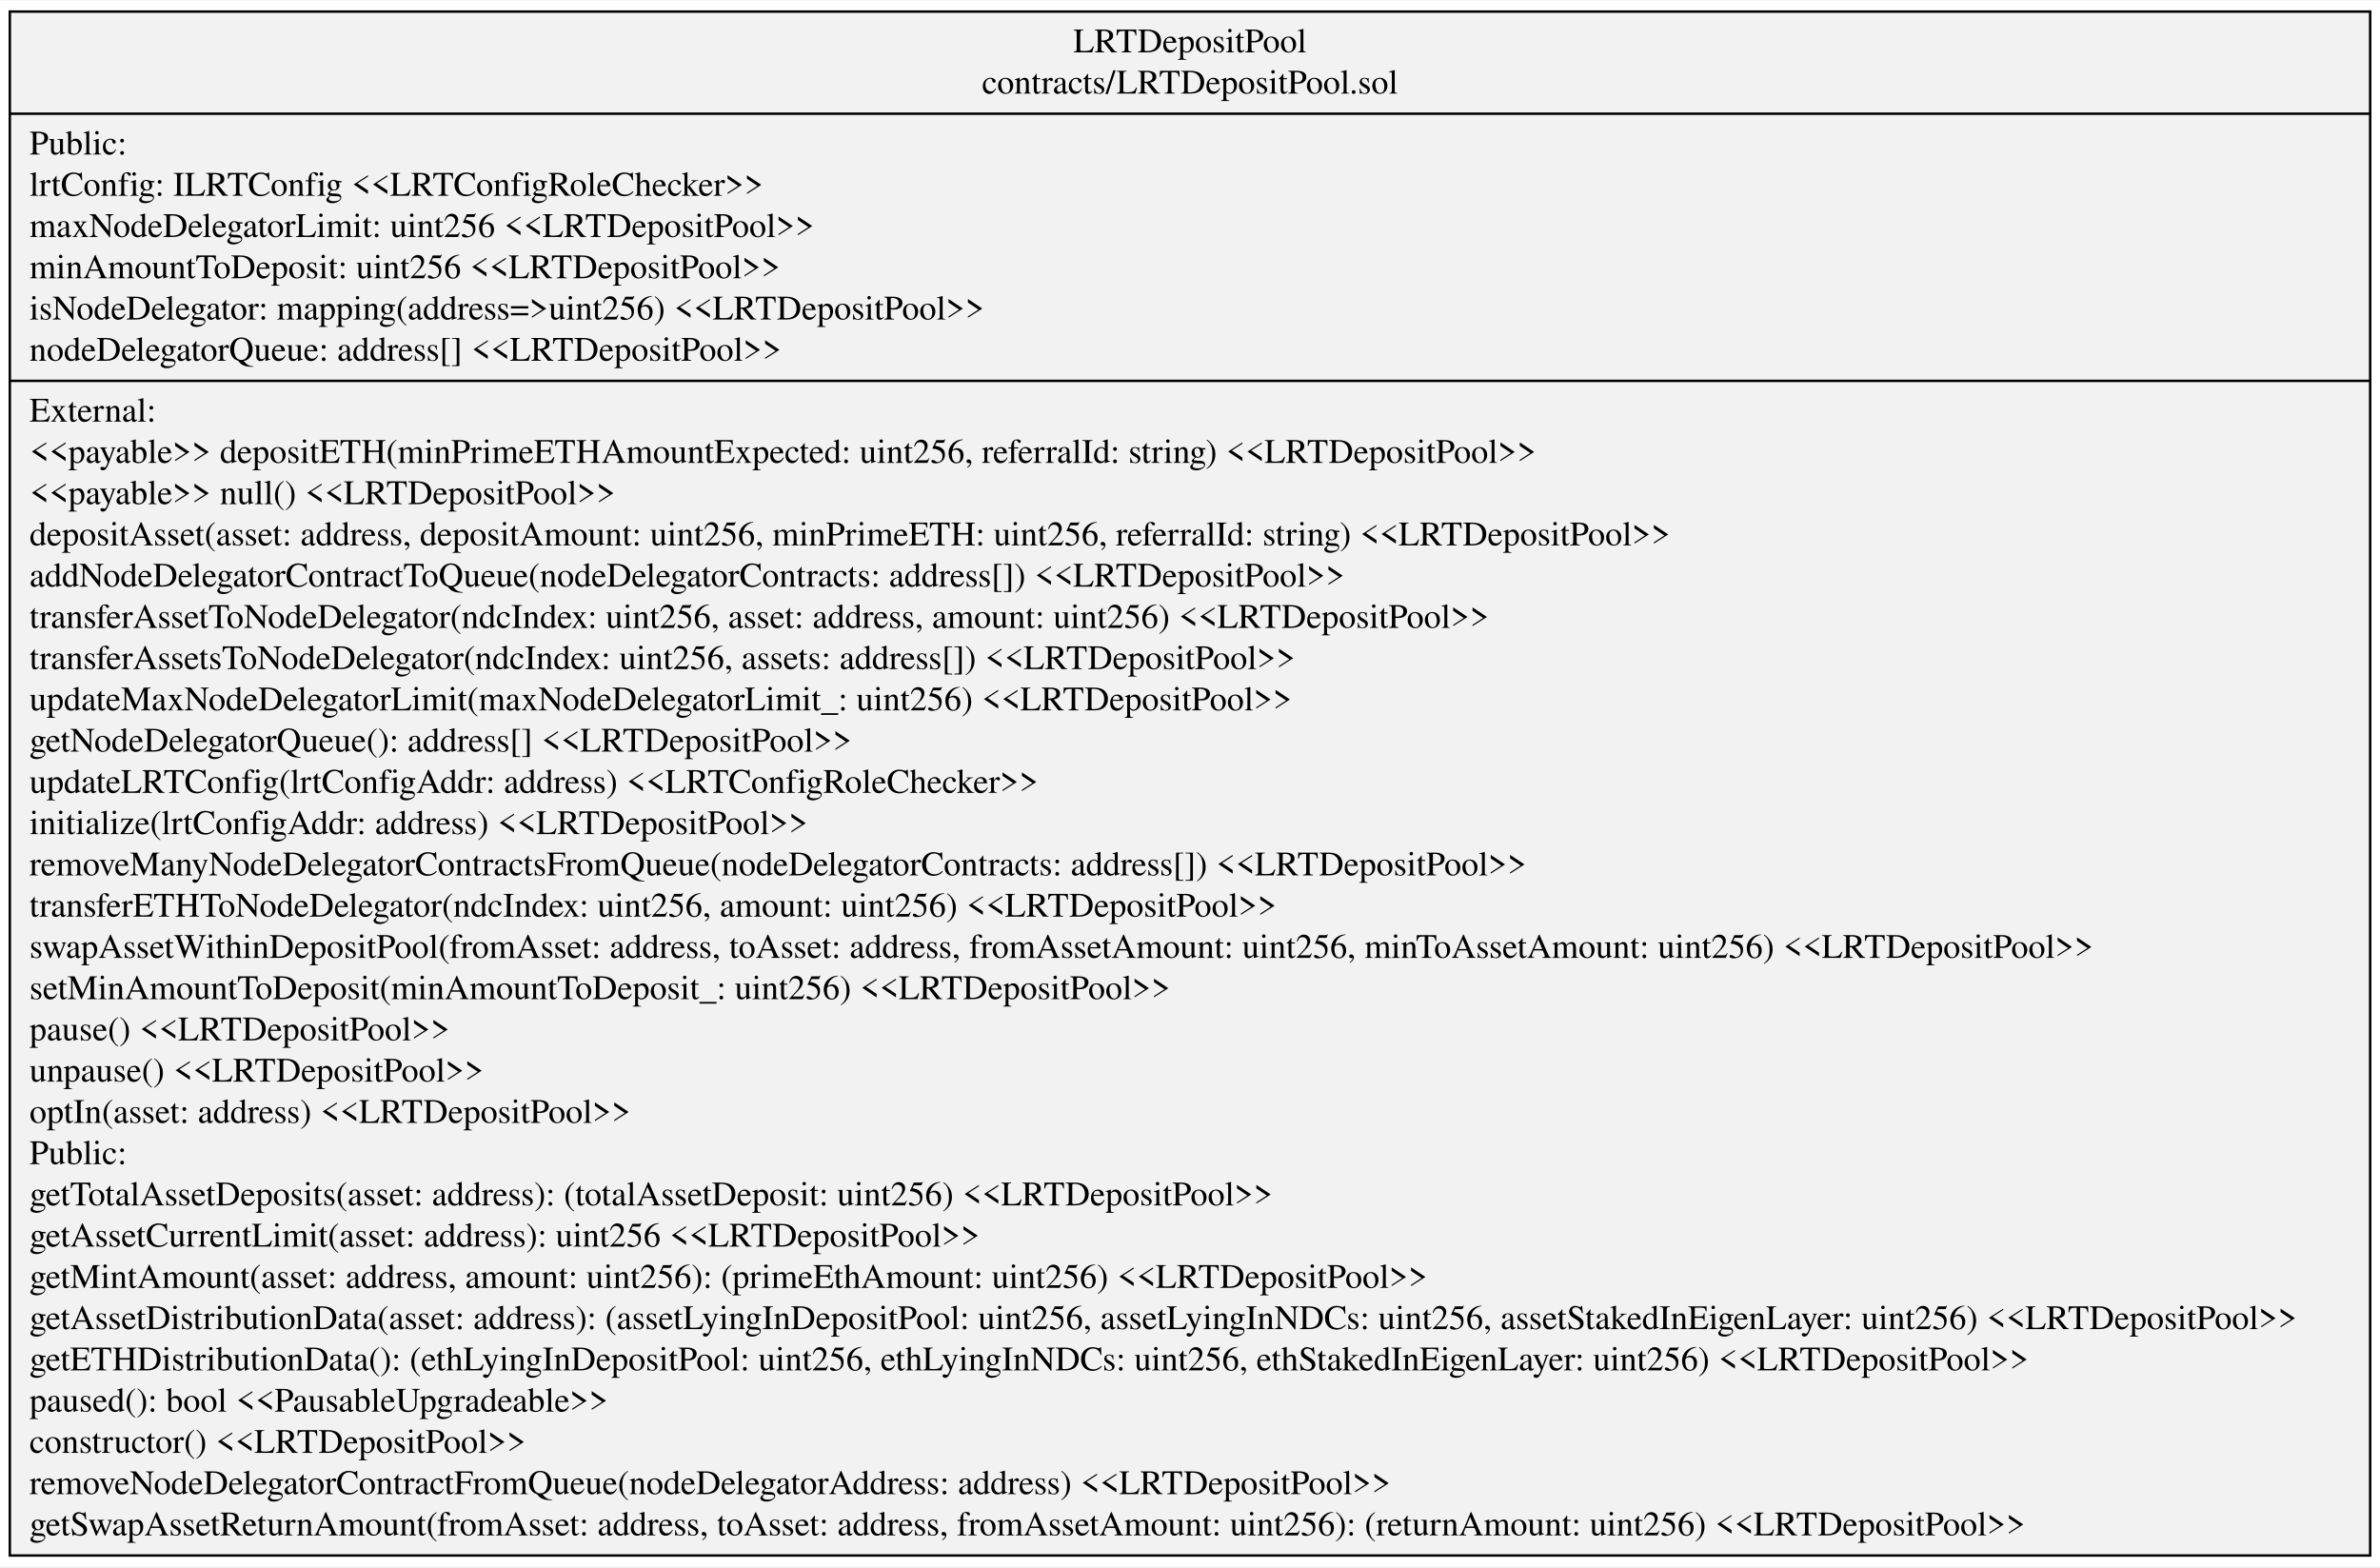
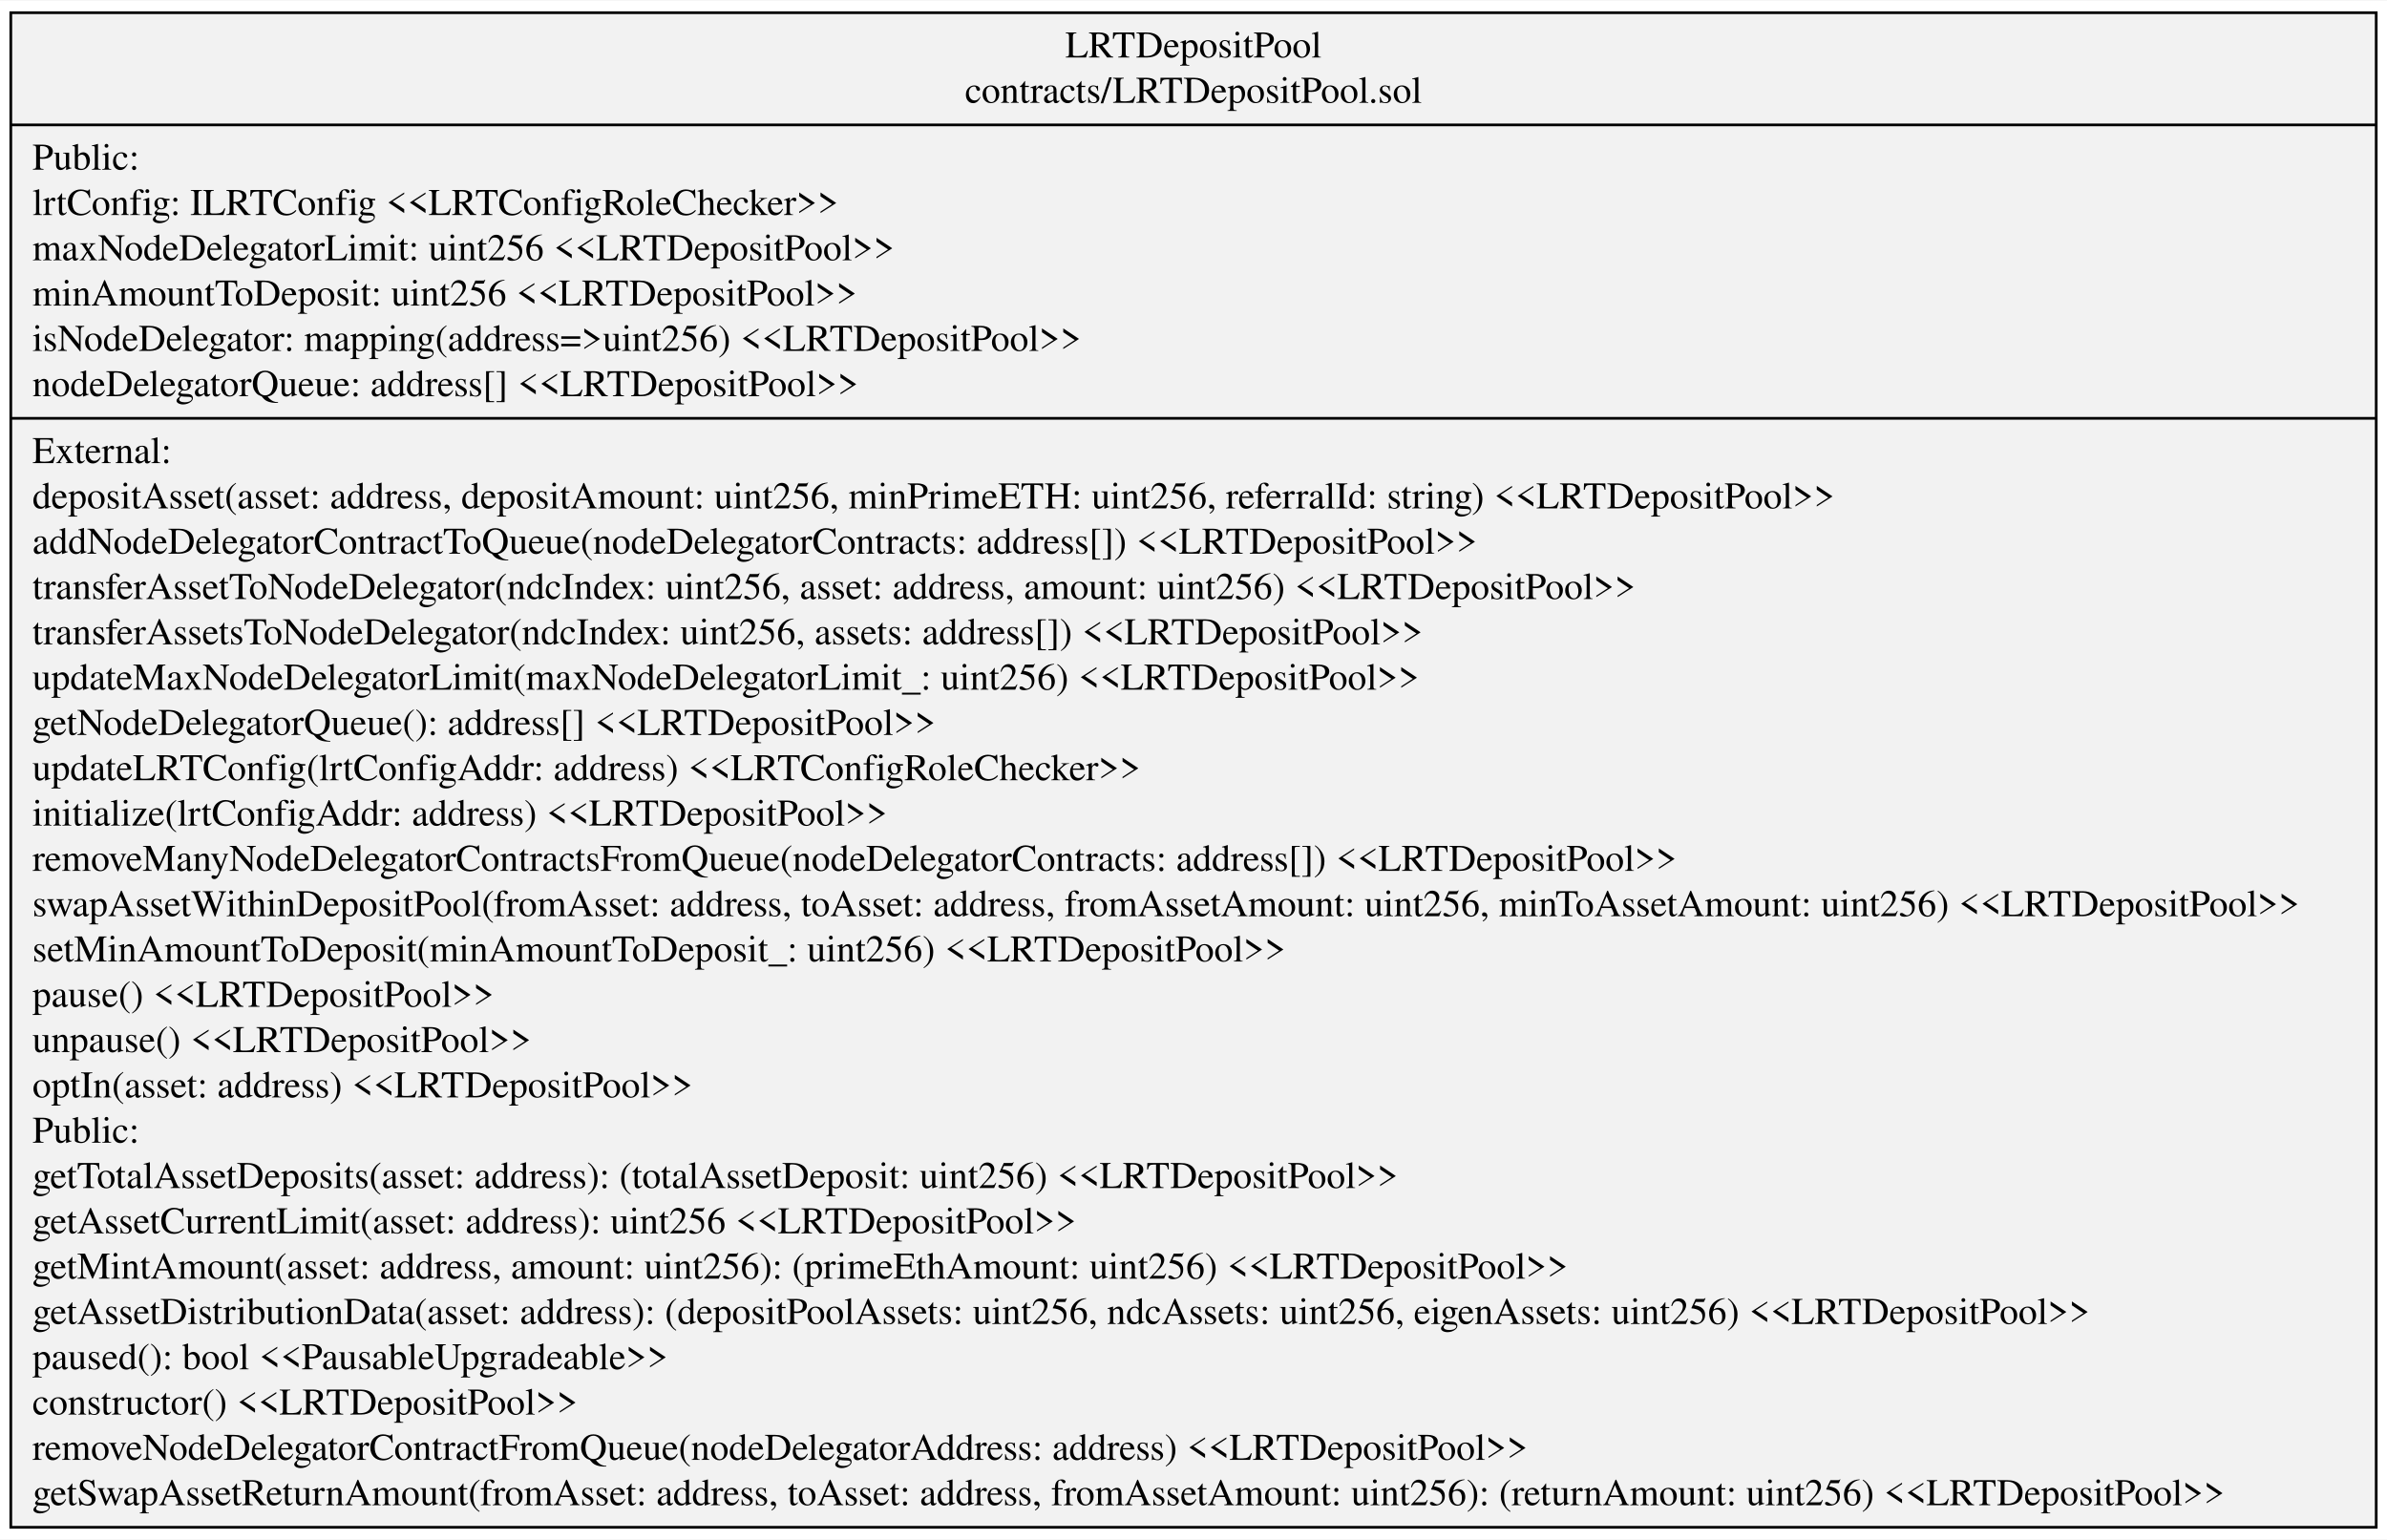
- <svg xmlns="http://www.w3.org/2000/svg" width="969pt" height="638pt" viewBox="0.00 0.00 969.34 637.80">
-   <g id="graph0" class="graph" transform="scale(1 1) rotate(0) translate(4 633.8)">
-     <polygon fill="white" stroke="transparent" points="-4,4 -4,-633.8 965.34,-633.8 965.34,4 -4,4" />
+ <svg xmlns="http://www.w3.org/2000/svg" width="885pt" height="571pt" viewBox="0.00 0.00 885.03 570.60">
+   <g id="graph0" class="graph" transform="scale(1 1) rotate(0) translate(4 566.6)">
+     <polygon fill="white" stroke="transparent" points="-4,4 -4,-566.6 881.03,-566.6 881.03,4 -4,4" />
    <g id="node1" class="node">
-       <polygon fill="#f2f2f2" stroke="black" points="0,-0.5 0,-629.3 961.34,-629.3 961.34,-0.5 0,-0.5" />
-       <text text-anchor="middle" x="480.67" y="-612.7" font-family="Times,serif" font-size="14.00">LRTDepositPool</text>
-       <text text-anchor="middle" x="480.67" y="-595.9" font-family="Times,serif" font-size="14.00">contracts/LRTDepositPool.sol</text>
-       <polyline fill="none" stroke="black" points="0,-587.7 961.34,-587.7 " />
-       <text text-anchor="start" x="8" y="-571.1" font-family="Times,serif" font-size="14.00">Public:</text>
-       <text text-anchor="start" x="8" y="-554.3" font-family="Times,serif" font-size="14.00">   lrtConfig: ILRTConfig &lt;&lt;LRTConfigRoleChecker&gt;&gt;</text>
-       <text text-anchor="start" x="8" y="-537.5" font-family="Times,serif" font-size="14.00">   maxNodeDelegatorLimit: uint256 &lt;&lt;LRTDepositPool&gt;&gt;</text>
-       <text text-anchor="start" x="8" y="-520.7" font-family="Times,serif" font-size="14.00">   minAmountToDeposit: uint256 &lt;&lt;LRTDepositPool&gt;&gt;</text>
-       <text text-anchor="start" x="8" y="-503.9" font-family="Times,serif" font-size="14.00">   isNodeDelegator: mapping(address=&gt;uint256) &lt;&lt;LRTDepositPool&gt;&gt;</text>
-       <text text-anchor="start" x="8" y="-487.1" font-family="Times,serif" font-size="14.00">   nodeDelegatorQueue: address[] &lt;&lt;LRTDepositPool&gt;&gt;</text>
-       <polyline fill="none" stroke="black" points="0,-478.9 961.34,-478.9 " />
-       <text text-anchor="start" x="8" y="-462.3" font-family="Times,serif" font-size="14.00">External:</text>
-       <text text-anchor="start" x="8" y="-445.5" font-family="Times,serif" font-size="14.00">    &lt;&lt;payable&gt;&gt; depositETH(minPrimeETHAmountExpected: uint256, referralId: string) &lt;&lt;LRTDepositPool&gt;&gt;</text>
-       <text text-anchor="start" x="8" y="-428.7" font-family="Times,serif" font-size="14.00">    &lt;&lt;payable&gt;&gt; null() &lt;&lt;LRTDepositPool&gt;&gt;</text>
-       <text text-anchor="start" x="8" y="-411.9" font-family="Times,serif" font-size="14.00">    depositAsset(asset: address, depositAmount: uint256, minPrimeETH: uint256, referralId: string) &lt;&lt;LRTDepositPool&gt;&gt;</text>
-       <text text-anchor="start" x="8" y="-395.1" font-family="Times,serif" font-size="14.00">    addNodeDelegatorContractToQueue(nodeDelegatorContracts: address[]) &lt;&lt;LRTDepositPool&gt;&gt;</text>
-       <text text-anchor="start" x="8" y="-378.3" font-family="Times,serif" font-size="14.00">    transferAssetToNodeDelegator(ndcIndex: uint256, asset: address, amount: uint256) &lt;&lt;LRTDepositPool&gt;&gt;</text>
-       <text text-anchor="start" x="8" y="-361.5" font-family="Times,serif" font-size="14.00">    transferAssetsToNodeDelegator(ndcIndex: uint256, assets: address[]) &lt;&lt;LRTDepositPool&gt;&gt;</text>
-       <text text-anchor="start" x="8" y="-344.7" font-family="Times,serif" font-size="14.00">    updateMaxNodeDelegatorLimit(maxNodeDelegatorLimit_: uint256) &lt;&lt;LRTDepositPool&gt;&gt;</text>
-       <text text-anchor="start" x="8" y="-327.9" font-family="Times,serif" font-size="14.00">    getNodeDelegatorQueue(): address[] &lt;&lt;LRTDepositPool&gt;&gt;</text>
-       <text text-anchor="start" x="8" y="-311.1" font-family="Times,serif" font-size="14.00">    updateLRTConfig(lrtConfigAddr: address) &lt;&lt;LRTConfigRoleChecker&gt;&gt;</text>
-       <text text-anchor="start" x="8" y="-294.3" font-family="Times,serif" font-size="14.00">    initialize(lrtConfigAddr: address) &lt;&lt;LRTDepositPool&gt;&gt;</text>
-       <text text-anchor="start" x="8" y="-277.5" font-family="Times,serif" font-size="14.00">    removeManyNodeDelegatorContractsFromQueue(nodeDelegatorContracts: address[]) &lt;&lt;LRTDepositPool&gt;&gt;</text>
-       <text text-anchor="start" x="8" y="-260.7" font-family="Times,serif" font-size="14.00">    transferETHToNodeDelegator(ndcIndex: uint256, amount: uint256) &lt;&lt;LRTDepositPool&gt;&gt;</text>
-       <text text-anchor="start" x="8" y="-243.9" font-family="Times,serif" font-size="14.00">    swapAssetWithinDepositPool(fromAsset: address, toAsset: address, fromAssetAmount: uint256, minToAssetAmount: uint256) &lt;&lt;LRTDepositPool&gt;&gt;</text>
-       <text text-anchor="start" x="8" y="-227.1" font-family="Times,serif" font-size="14.00">    setMinAmountToDeposit(minAmountToDeposit_: uint256) &lt;&lt;LRTDepositPool&gt;&gt;</text>
-       <text text-anchor="start" x="8" y="-210.3" font-family="Times,serif" font-size="14.00">    pause() &lt;&lt;LRTDepositPool&gt;&gt;</text>
-       <text text-anchor="start" x="8" y="-193.5" font-family="Times,serif" font-size="14.00">    unpause() &lt;&lt;LRTDepositPool&gt;&gt;</text>
-       <text text-anchor="start" x="8" y="-176.7" font-family="Times,serif" font-size="14.00">    optIn(asset: address) &lt;&lt;LRTDepositPool&gt;&gt;</text>
-       <text text-anchor="start" x="8" y="-159.9" font-family="Times,serif" font-size="14.00">Public:</text>
-       <text text-anchor="start" x="8" y="-143.1" font-family="Times,serif" font-size="14.00">    getTotalAssetDeposits(asset: address): (totalAssetDeposit: uint256) &lt;&lt;LRTDepositPool&gt;&gt;</text>
-       <text text-anchor="start" x="8" y="-126.3" font-family="Times,serif" font-size="14.00">    getAssetCurrentLimit(asset: address): uint256 &lt;&lt;LRTDepositPool&gt;&gt;</text>
-       <text text-anchor="start" x="8" y="-109.5" font-family="Times,serif" font-size="14.00">    getMintAmount(asset: address, amount: uint256): (primeEthAmount: uint256) &lt;&lt;LRTDepositPool&gt;&gt;</text>
-       <text text-anchor="start" x="8" y="-92.7" font-family="Times,serif" font-size="14.00">    getAssetDistributionData(asset: address): (assetLyingInDepositPool: uint256, assetLyingInNDCs: uint256, assetStakedInEigenLayer: uint256) &lt;&lt;LRTDepositPool&gt;&gt;</text>
-       <text text-anchor="start" x="8" y="-75.9" font-family="Times,serif" font-size="14.00">    getETHDistributionData(): (ethLyingInDepositPool: uint256, ethLyingInNDCs: uint256, ethStakedInEigenLayer: uint256) &lt;&lt;LRTDepositPool&gt;&gt;</text>
+       <polygon fill="#f2f2f2" stroke="black" points="0,-0.5 0,-562.1 877.03,-562.1 877.03,-0.5 0,-0.5" />
+       <text text-anchor="middle" x="438.51" y="-545.5" font-family="Times,serif" font-size="14.00">LRTDepositPool</text>
+       <text text-anchor="middle" x="438.51" y="-528.7" font-family="Times,serif" font-size="14.00">contracts/LRTDepositPool.sol</text>
+       <polyline fill="none" stroke="black" points="0,-520.5 877.03,-520.5 " />
+       <text text-anchor="start" x="8" y="-503.9" font-family="Times,serif" font-size="14.00">Public:</text>
+       <text text-anchor="start" x="8" y="-487.1" font-family="Times,serif" font-size="14.00">   lrtConfig: ILRTConfig &lt;&lt;LRTConfigRoleChecker&gt;&gt;</text>
+       <text text-anchor="start" x="8" y="-470.3" font-family="Times,serif" font-size="14.00">   maxNodeDelegatorLimit: uint256 &lt;&lt;LRTDepositPool&gt;&gt;</text>
+       <text text-anchor="start" x="8" y="-453.5" font-family="Times,serif" font-size="14.00">   minAmountToDeposit: uint256 &lt;&lt;LRTDepositPool&gt;&gt;</text>
+       <text text-anchor="start" x="8" y="-436.7" font-family="Times,serif" font-size="14.00">   isNodeDelegator: mapping(address=&gt;uint256) &lt;&lt;LRTDepositPool&gt;&gt;</text>
+       <text text-anchor="start" x="8" y="-419.9" font-family="Times,serif" font-size="14.00">   nodeDelegatorQueue: address[] &lt;&lt;LRTDepositPool&gt;&gt;</text>
+       <polyline fill="none" stroke="black" points="0,-411.7 877.03,-411.7 " />
+       <text text-anchor="start" x="8" y="-395.1" font-family="Times,serif" font-size="14.00">External:</text>
+       <text text-anchor="start" x="8" y="-378.3" font-family="Times,serif" font-size="14.00">    depositAsset(asset: address, depositAmount: uint256, minPrimeETH: uint256, referralId: string) &lt;&lt;LRTDepositPool&gt;&gt;</text>
+       <text text-anchor="start" x="8" y="-361.5" font-family="Times,serif" font-size="14.00">    addNodeDelegatorContractToQueue(nodeDelegatorContracts: address[]) &lt;&lt;LRTDepositPool&gt;&gt;</text>
+       <text text-anchor="start" x="8" y="-344.7" font-family="Times,serif" font-size="14.00">    transferAssetToNodeDelegator(ndcIndex: uint256, asset: address, amount: uint256) &lt;&lt;LRTDepositPool&gt;&gt;</text>
+       <text text-anchor="start" x="8" y="-327.9" font-family="Times,serif" font-size="14.00">    transferAssetsToNodeDelegator(ndcIndex: uint256, assets: address[]) &lt;&lt;LRTDepositPool&gt;&gt;</text>
+       <text text-anchor="start" x="8" y="-311.1" font-family="Times,serif" font-size="14.00">    updateMaxNodeDelegatorLimit(maxNodeDelegatorLimit_: uint256) &lt;&lt;LRTDepositPool&gt;&gt;</text>
+       <text text-anchor="start" x="8" y="-294.3" font-family="Times,serif" font-size="14.00">    getNodeDelegatorQueue(): address[] &lt;&lt;LRTDepositPool&gt;&gt;</text>
+       <text text-anchor="start" x="8" y="-277.5" font-family="Times,serif" font-size="14.00">    updateLRTConfig(lrtConfigAddr: address) &lt;&lt;LRTConfigRoleChecker&gt;&gt;</text>
+       <text text-anchor="start" x="8" y="-260.7" font-family="Times,serif" font-size="14.00">    initialize(lrtConfigAddr: address) &lt;&lt;LRTDepositPool&gt;&gt;</text>
+       <text text-anchor="start" x="8" y="-243.9" font-family="Times,serif" font-size="14.00">    removeManyNodeDelegatorContractsFromQueue(nodeDelegatorContracts: address[]) &lt;&lt;LRTDepositPool&gt;&gt;</text>
+       <text text-anchor="start" x="8" y="-227.1" font-family="Times,serif" font-size="14.00">    swapAssetWithinDepositPool(fromAsset: address, toAsset: address, fromAssetAmount: uint256, minToAssetAmount: uint256) &lt;&lt;LRTDepositPool&gt;&gt;</text>
+       <text text-anchor="start" x="8" y="-210.3" font-family="Times,serif" font-size="14.00">    setMinAmountToDeposit(minAmountToDeposit_: uint256) &lt;&lt;LRTDepositPool&gt;&gt;</text>
+       <text text-anchor="start" x="8" y="-193.5" font-family="Times,serif" font-size="14.00">    pause() &lt;&lt;LRTDepositPool&gt;&gt;</text>
+       <text text-anchor="start" x="8" y="-176.7" font-family="Times,serif" font-size="14.00">    unpause() &lt;&lt;LRTDepositPool&gt;&gt;</text>
+       <text text-anchor="start" x="8" y="-159.9" font-family="Times,serif" font-size="14.00">    optIn(asset: address) &lt;&lt;LRTDepositPool&gt;&gt;</text>
+       <text text-anchor="start" x="8" y="-143.1" font-family="Times,serif" font-size="14.00">Public:</text>
+       <text text-anchor="start" x="8" y="-126.3" font-family="Times,serif" font-size="14.00">    getTotalAssetDeposits(asset: address): (totalAssetDeposit: uint256) &lt;&lt;LRTDepositPool&gt;&gt;</text>
+       <text text-anchor="start" x="8" y="-109.5" font-family="Times,serif" font-size="14.00">    getAssetCurrentLimit(asset: address): uint256 &lt;&lt;LRTDepositPool&gt;&gt;</text>
+       <text text-anchor="start" x="8" y="-92.7" font-family="Times,serif" font-size="14.00">    getMintAmount(asset: address, amount: uint256): (primeEthAmount: uint256) &lt;&lt;LRTDepositPool&gt;&gt;</text>
+       <text text-anchor="start" x="8" y="-75.9" font-family="Times,serif" font-size="14.00">    getAssetDistributionData(asset: address): (depositPoolAssets: uint256, ndcAssets: uint256, eigenAssets: uint256) &lt;&lt;LRTDepositPool&gt;&gt;</text>
      <text text-anchor="start" x="8" y="-59.1" font-family="Times,serif" font-size="14.00">    paused(): bool &lt;&lt;PausableUpgradeable&gt;&gt;</text>
      <text text-anchor="start" x="8" y="-42.3" font-family="Times,serif" font-size="14.00">    constructor() &lt;&lt;LRTDepositPool&gt;&gt;</text>
      <text text-anchor="start" x="8" y="-25.5" font-family="Times,serif" font-size="14.00">    removeNodeDelegatorContractFromQueue(nodeDelegatorAddress: address) &lt;&lt;LRTDepositPool&gt;&gt;</text>
      <text text-anchor="start" x="8" y="-8.7" font-family="Times,serif" font-size="14.00">    getSwapAssetReturnAmount(fromAsset: address, toAsset: address, fromAssetAmount: uint256): (returnAmount: uint256) &lt;&lt;LRTDepositPool&gt;&gt;</text>
    </g>
  </g>
</svg>
